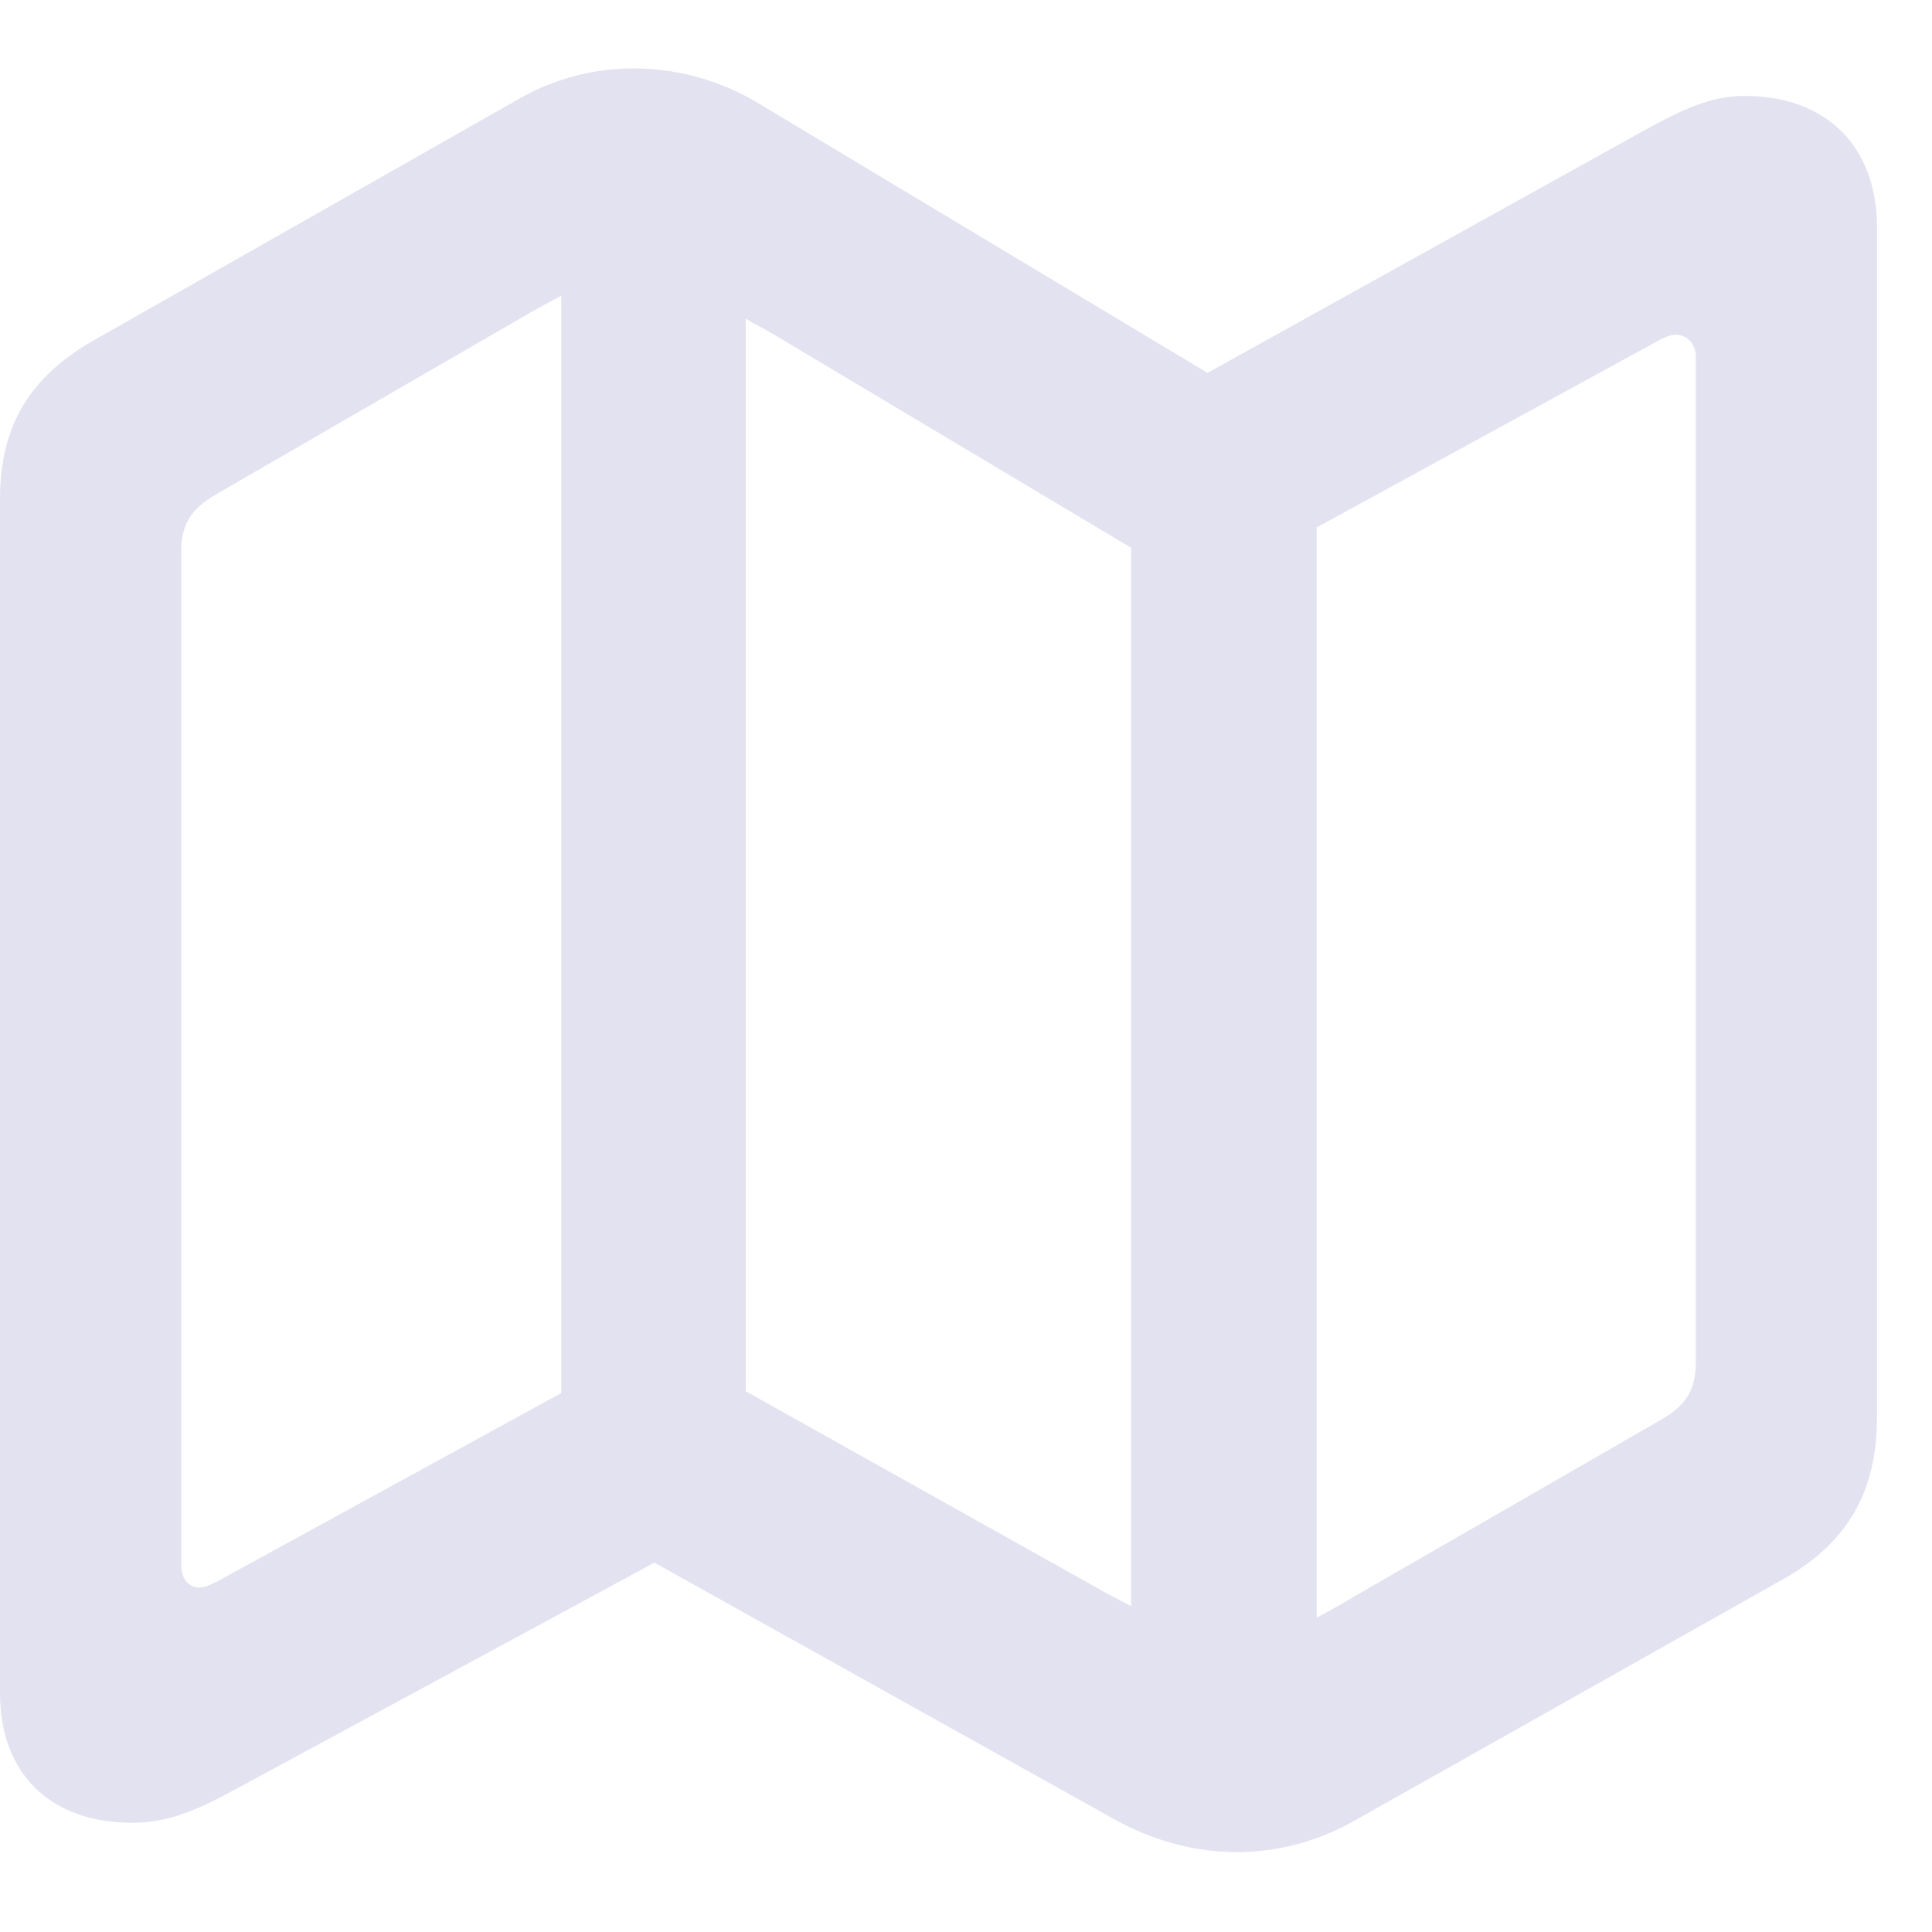
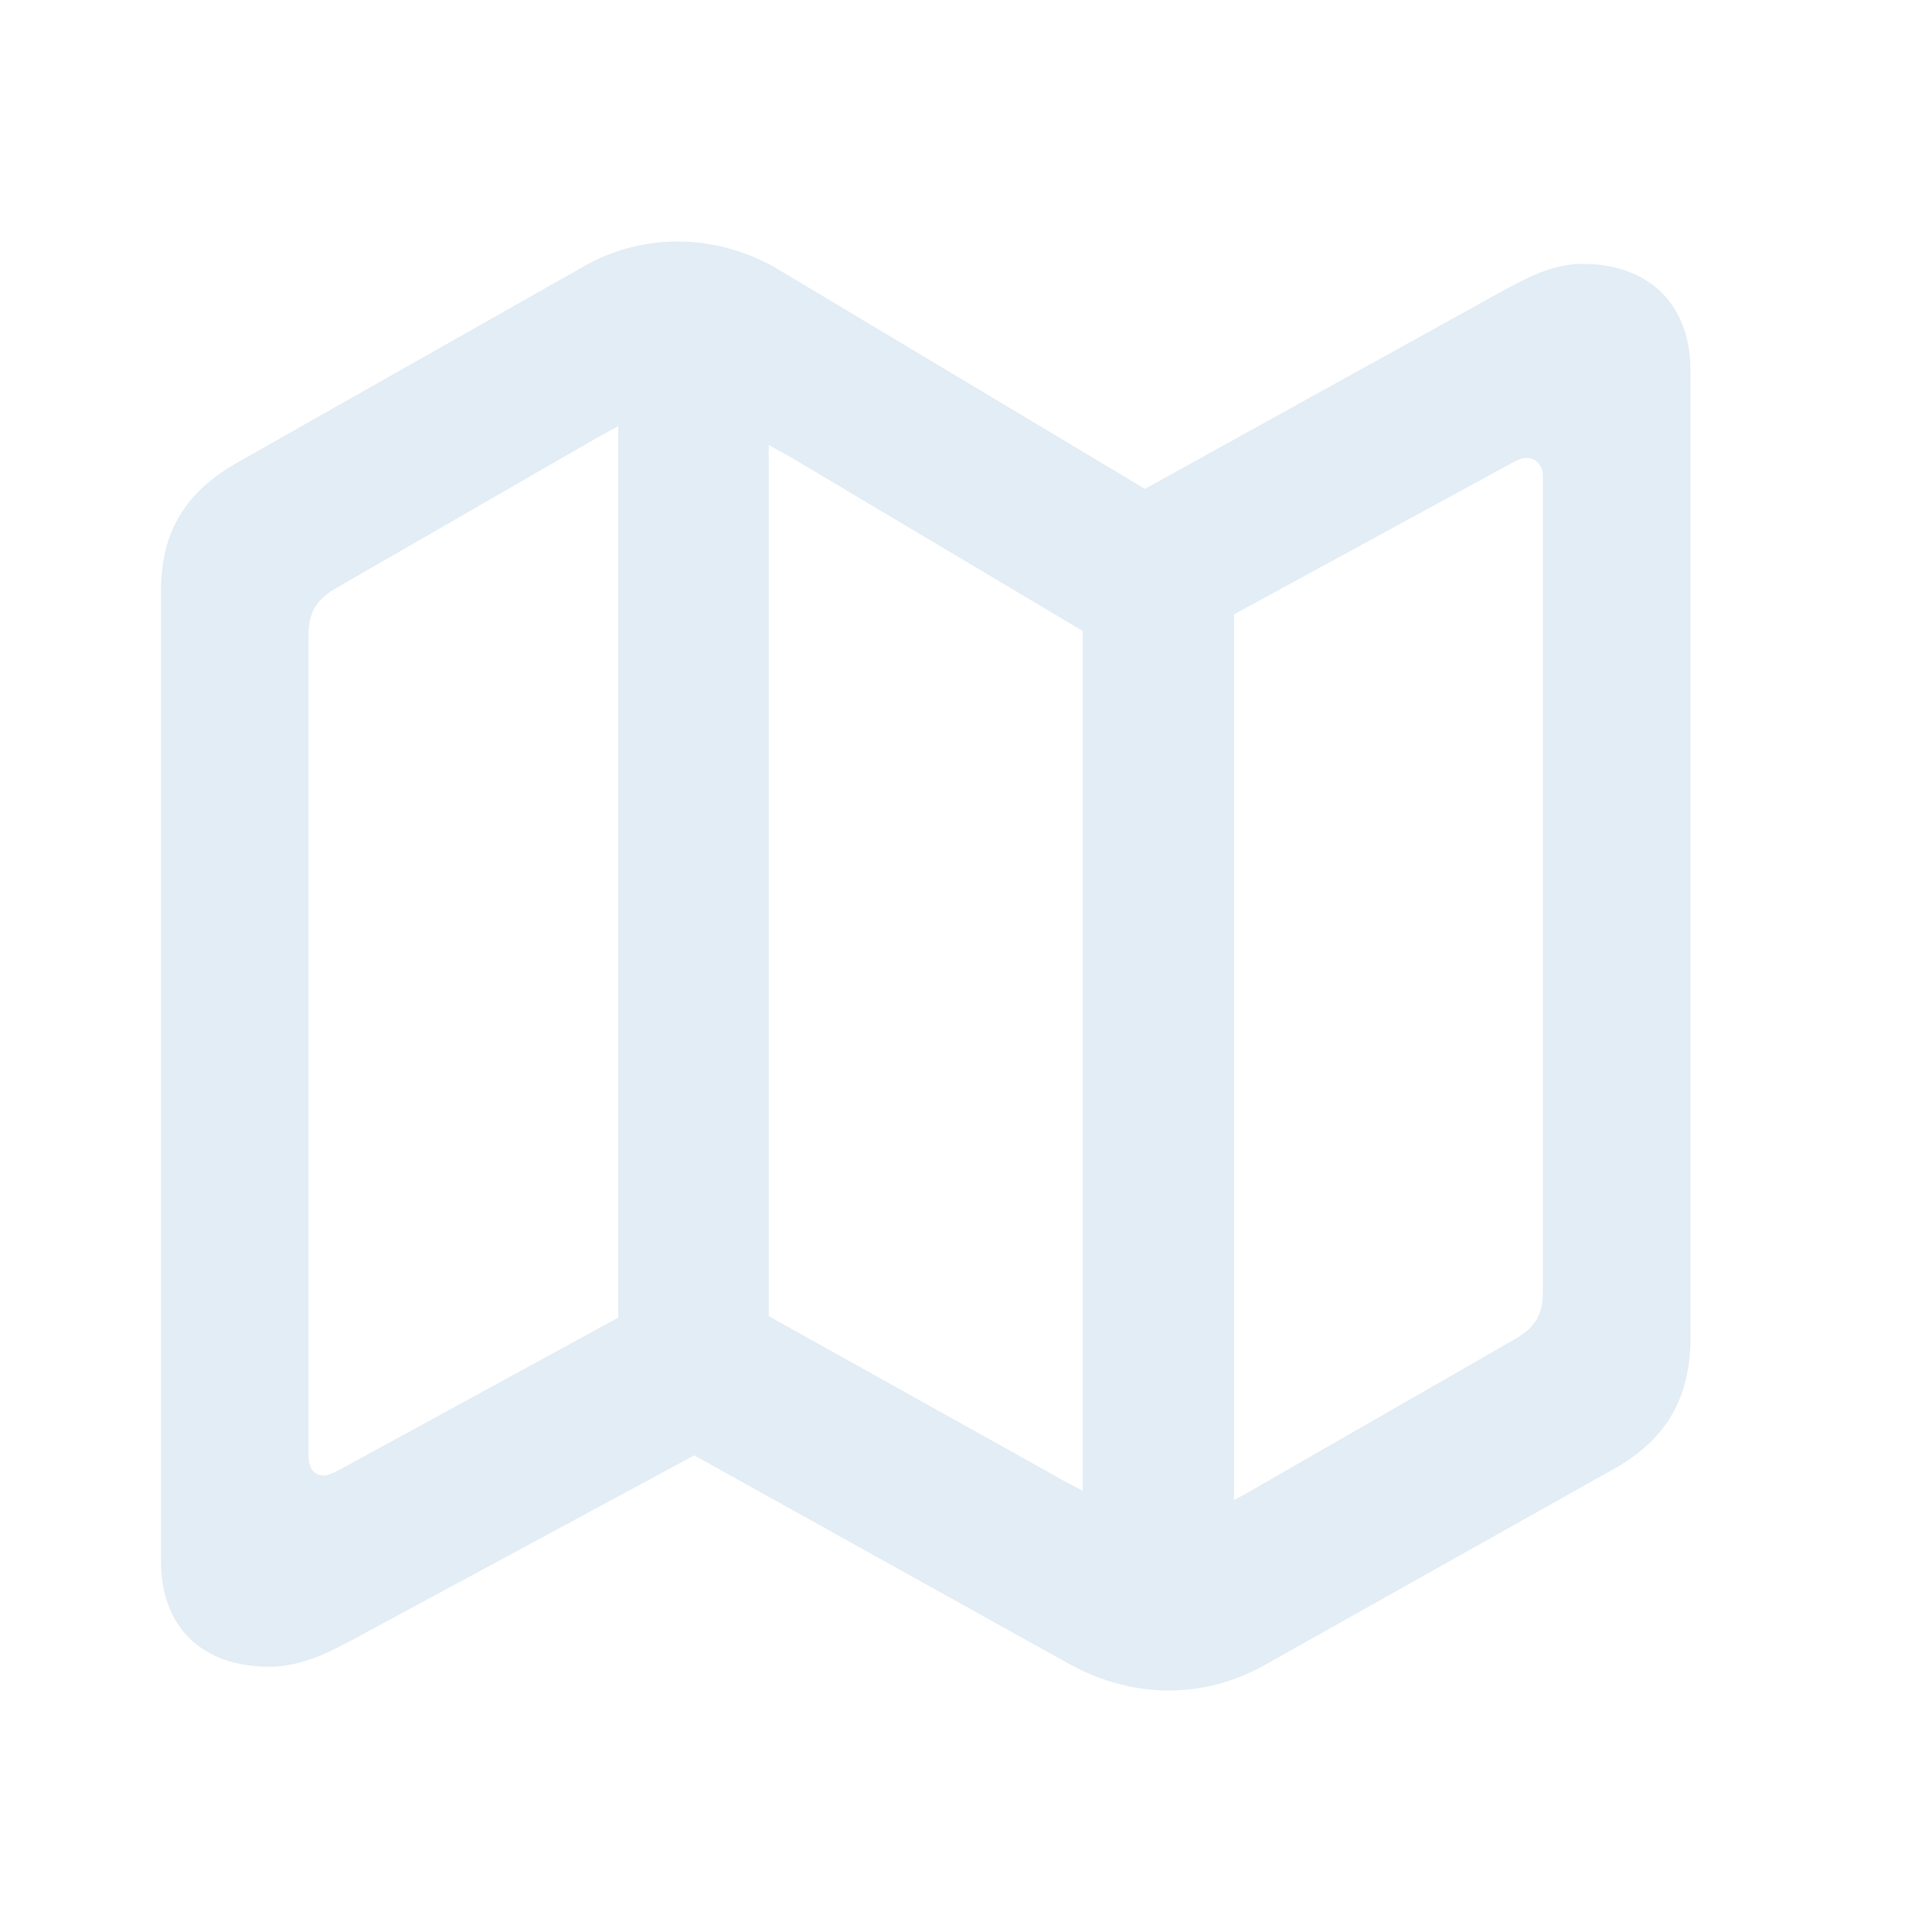
- <svg xmlns="http://www.w3.org/2000/svg" width="17" height="17" viewBox="0 0 17 17" fill="none">
-   <path d="M1.164 16.039C0.445 16.039 0 15.609 0 14.898V4.391C0 3.75 0.258 3.312 0.844 2.984L4.586 0.859C4.891 0.688 5.234 0.602 5.578 0.602C5.938 0.602 6.289 0.695 6.617 0.875L10.625 3.281L14.453 1.156C14.805 0.961 15.055 0.844 15.352 0.844C16.07 0.844 16.516 1.289 16.516 2V12.469C16.516 13.117 16.266 13.578 15.672 13.906L11.914 16.023C11.594 16.203 11.242 16.297 10.883 16.297C10.523 16.297 10.156 16.203 9.805 16.008L5.758 13.75L2.062 15.75C1.719 15.938 1.461 16.039 1.164 16.039ZM4.938 12.258V2.602C4.852 2.648 4.781 2.688 4.695 2.734L1.898 4.352C1.68 4.477 1.594 4.617 1.594 4.859V13.758C1.594 13.883 1.648 13.969 1.758 13.969C1.797 13.969 1.852 13.945 1.914 13.914L4.938 12.258ZM6.562 12.242L9.648 13.969C9.75 14.031 9.852 14.078 9.953 14.133V4.82L6.812 2.945C6.734 2.898 6.641 2.852 6.562 2.805V12.242ZM11.586 14.234C11.703 14.172 11.828 14.102 11.945 14.031L14.617 12.492C14.836 12.367 14.922 12.227 14.922 11.984V3.141C14.922 3.031 14.852 2.945 14.742 2.945C14.695 2.945 14.648 2.969 14.602 2.992L11.586 4.641V14.234Z" fill="#E3E2F0" />
+ <svg xmlns="http://www.w3.org/2000/svg" width="24" height="24" viewBox="0 0 24 24" fill="none">
+   <path d="M3.339 20.704C2.512 20.704 2 20.212 2 19.396V7.345C2 6.611 2.297 6.109 2.971 5.733L7.276 3.296C7.626 3.099 8.022 3 8.417 3C8.831 3 9.235 3.108 9.613 3.314L14.223 6.073L18.627 3.636C19.032 3.412 19.319 3.278 19.661 3.278C20.488 3.278 21 3.788 21 4.604V16.61C21 17.353 20.712 17.882 20.029 18.258L15.706 20.686C15.338 20.892 14.933 21 14.52 21C14.106 21 13.684 20.892 13.28 20.669L8.624 18.079L4.373 20.373C3.977 20.588 3.681 20.704 3.339 20.704ZM7.68 16.368V5.294C7.581 5.347 7.5 5.392 7.402 5.446L4.184 7.301C3.932 7.444 3.833 7.605 3.833 7.883V18.088C3.833 18.232 3.896 18.33 4.022 18.33C4.067 18.33 4.13 18.303 4.202 18.267L7.68 16.368ZM9.55 16.35L13.1 18.33C13.217 18.402 13.334 18.456 13.45 18.518V7.838L9.837 5.688C9.747 5.634 9.64 5.58 9.55 5.527V16.35ZM15.329 18.635C15.464 18.563 15.607 18.482 15.742 18.402L18.816 16.637C19.068 16.493 19.166 16.332 19.166 16.054V5.912C19.166 5.786 19.086 5.688 18.96 5.688C18.906 5.688 18.852 5.715 18.798 5.742L15.329 7.632V18.635Z" fill="#E3EDF5" />
</svg>
